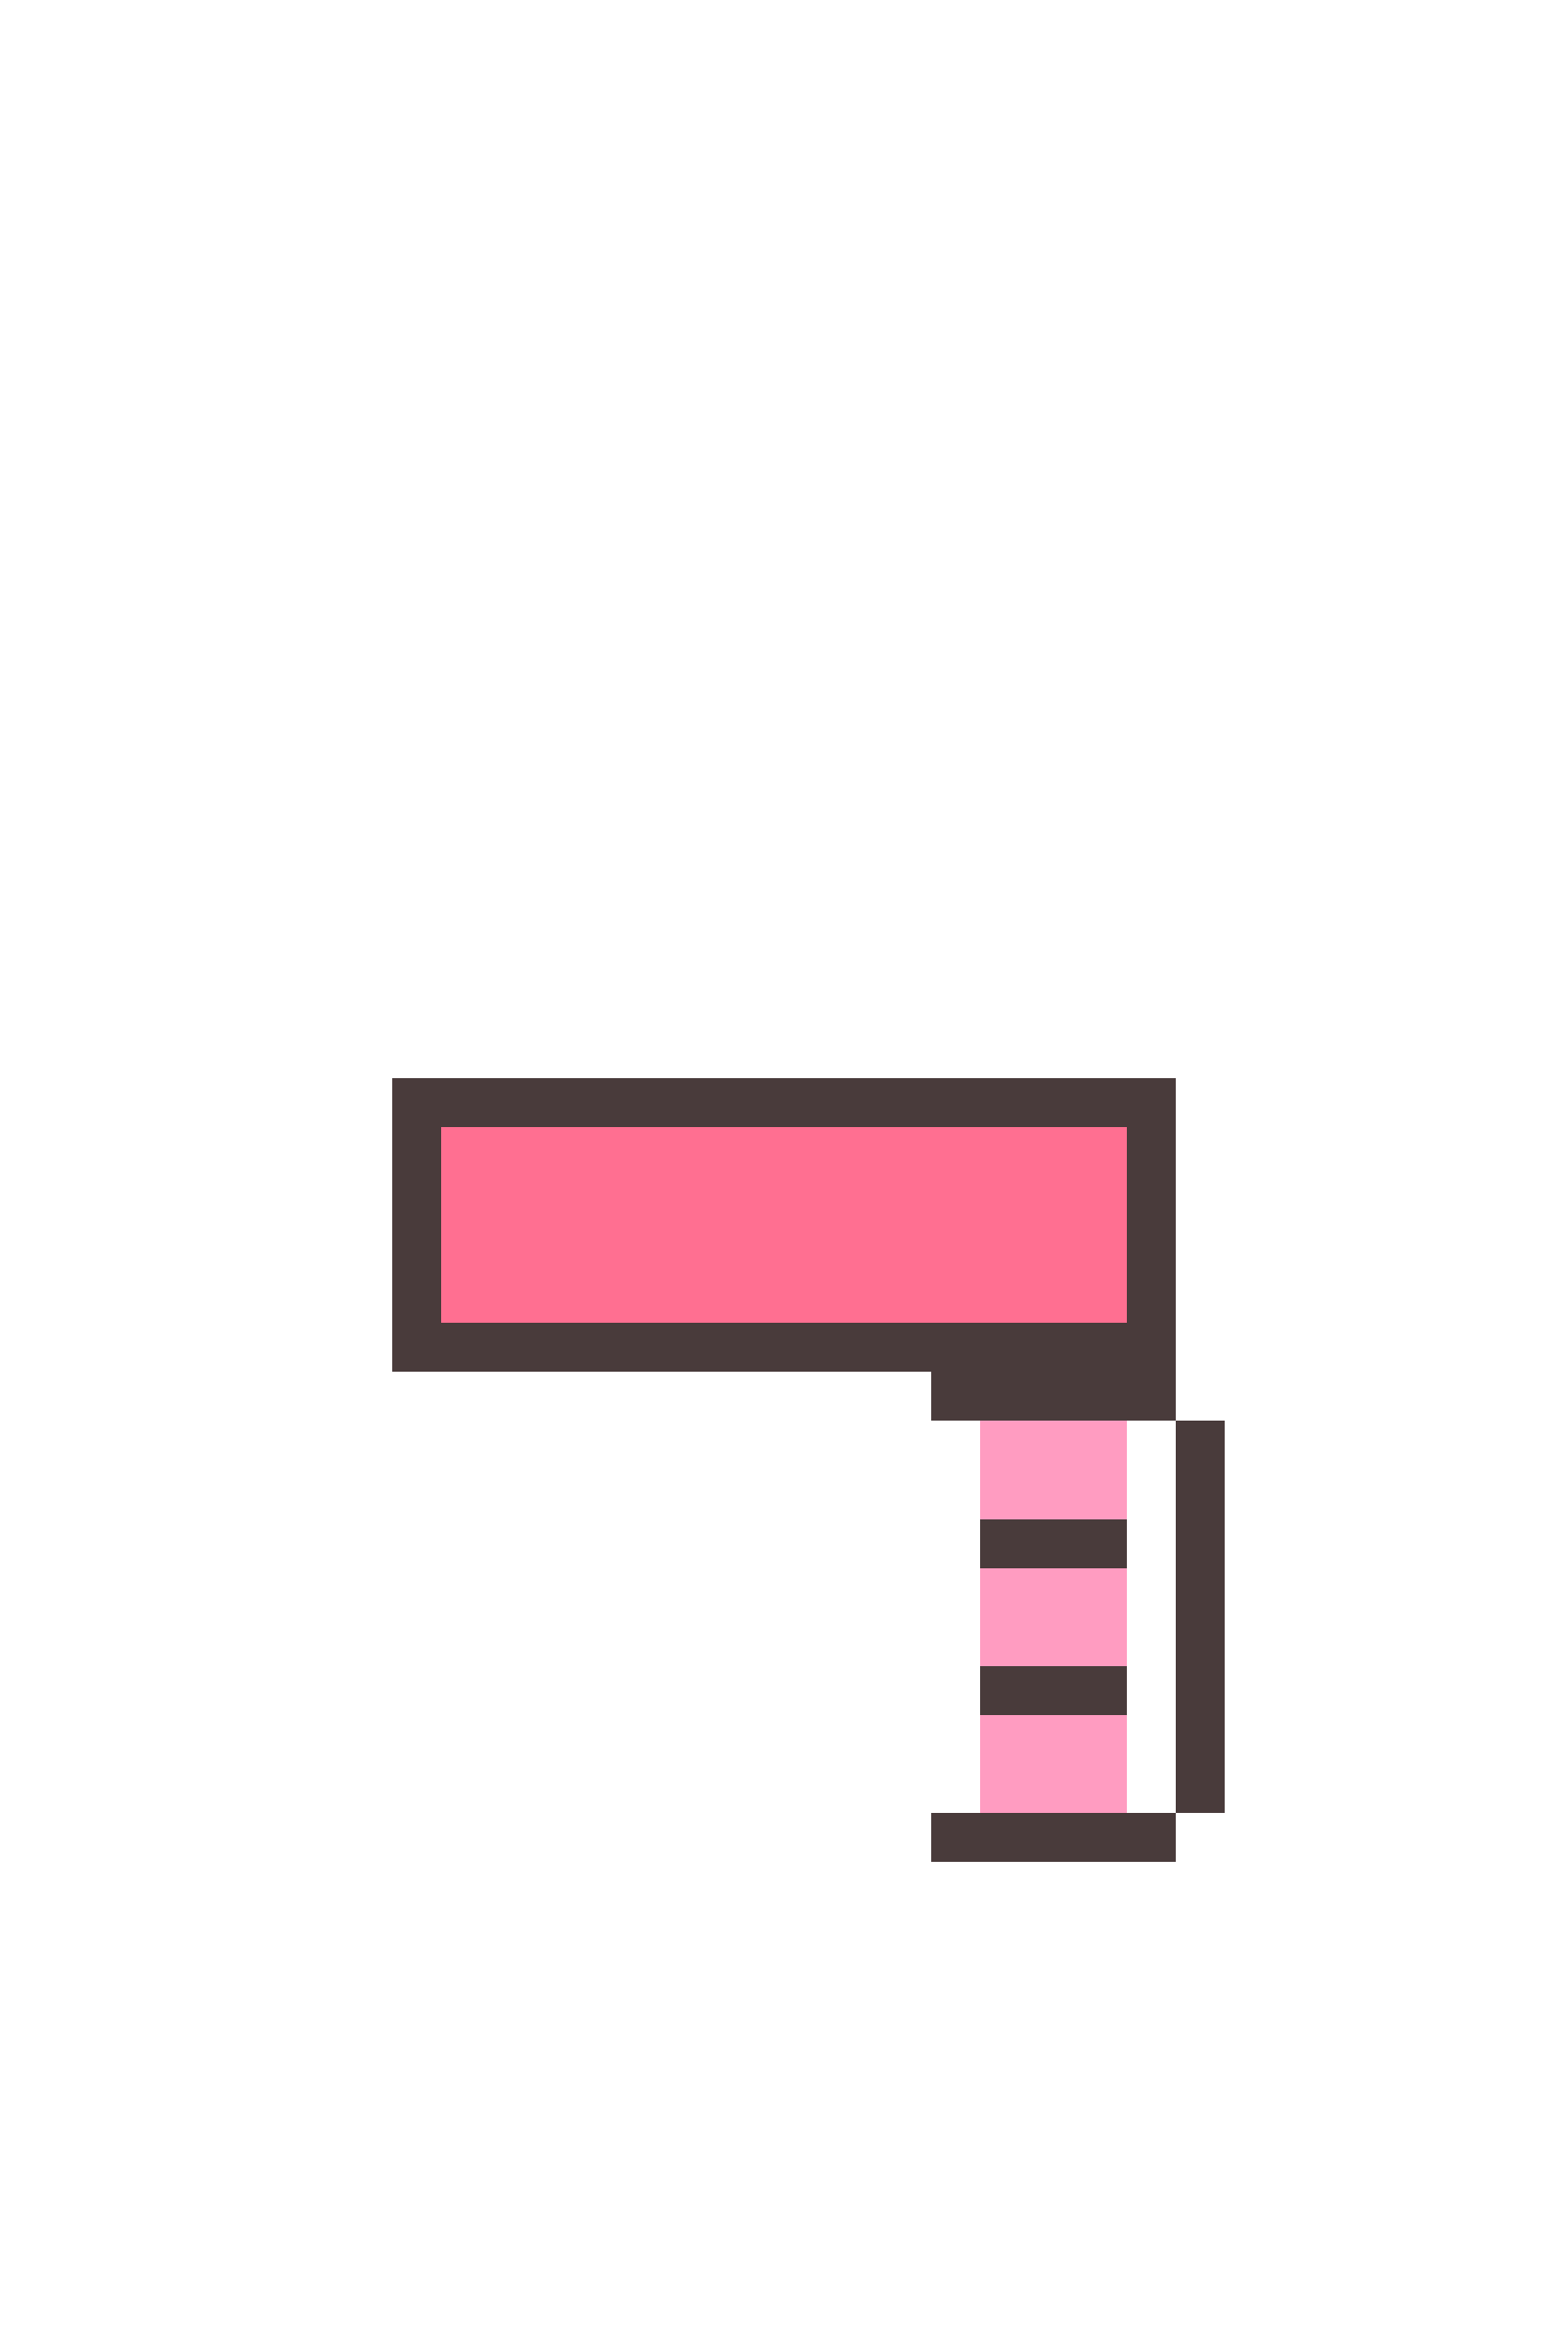
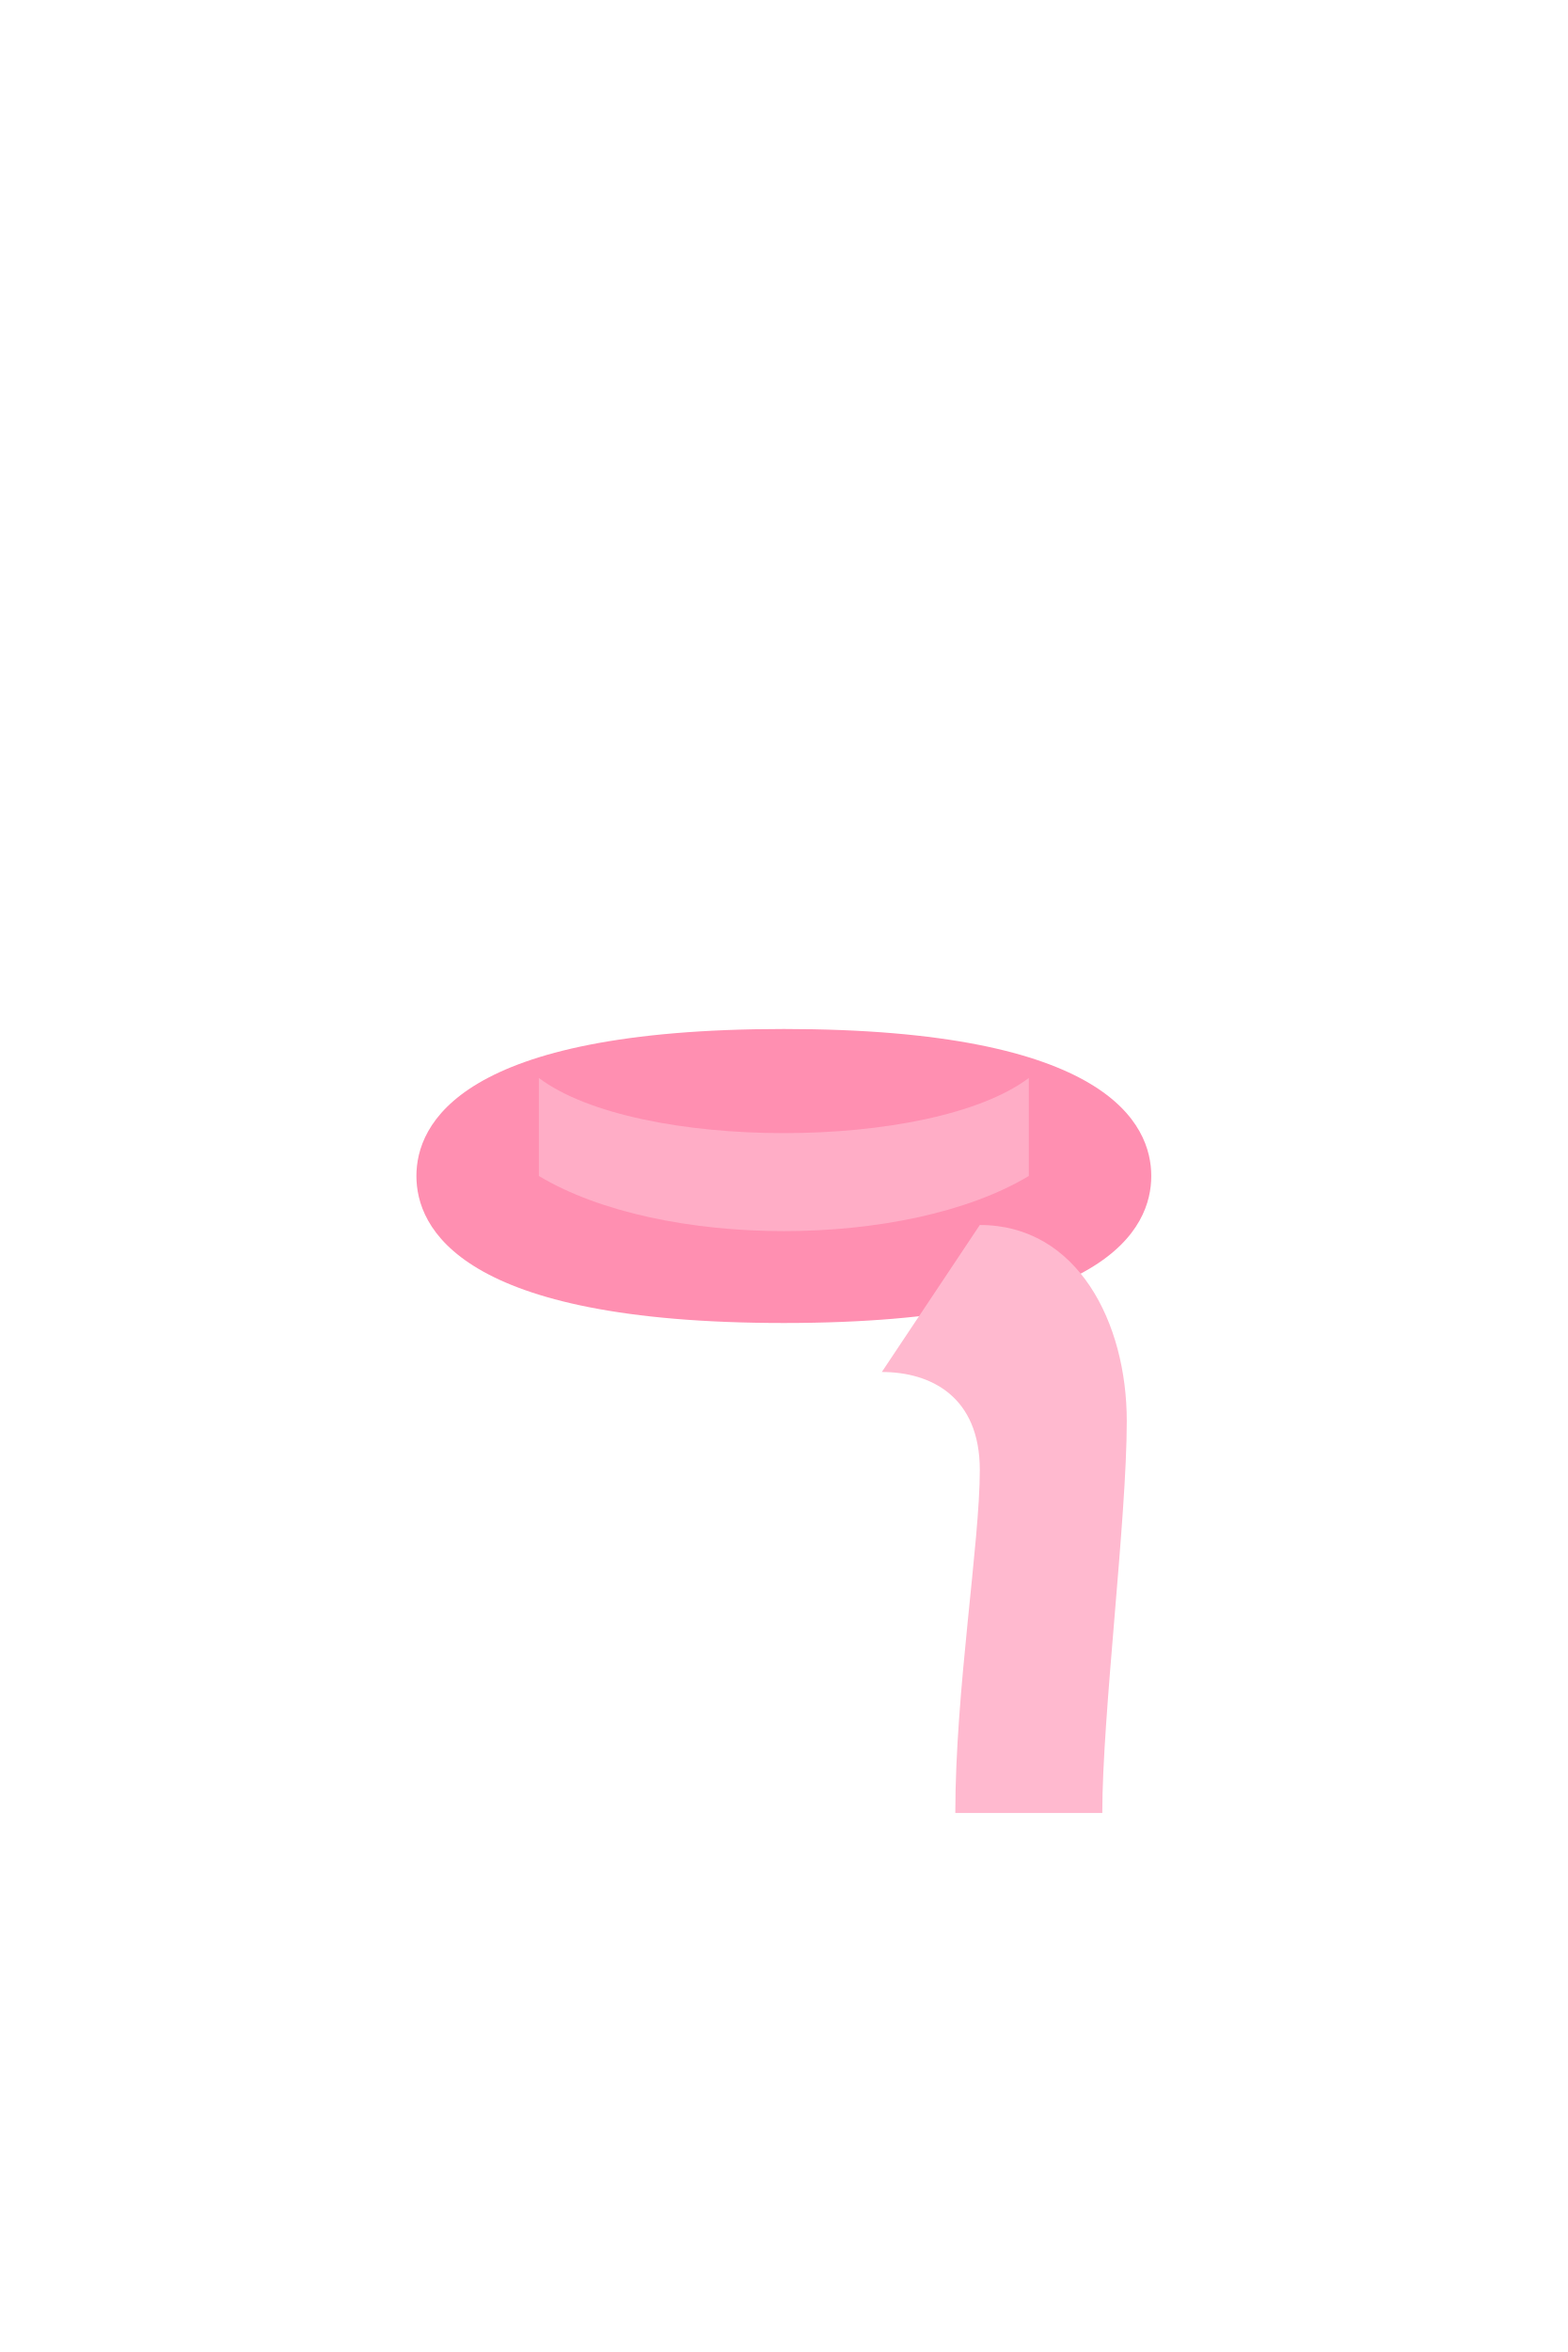
- <svg xmlns="http://www.w3.org/2000/svg" width="32" height="48" viewBox="0 0 32 48" shape-rendering="crispEdges">
-   <path fill="#493b3b" d="M8 22h16v1h-16zM8 27h16v1h-16zM8 23h1v4h-1zM23 23h1v4h-1zM19 28h5v1h-5zM24 29h1v8h-1zM19 37h5v1h-5z" />
-   <path fill="#ff6f91" d="M9 23h14v4h-14z" />
-   <path fill="#ff9cc1" d="M20 29h3v8h-3z" />
-   <path fill="#493b3b" d="M20 31h3v1h-3zM20 34h3v1h-3z" />
+ <svg xmlns="http://www.w3.org/2000/svg" width="64" height="96" viewBox="0 0 64 96">
+   <defs>
+     <defs>
+       <linearGradient id="g-skin" x1="0.25" y1="0.1" x2="0.7" y2="1">
+         <stop offset="0" stop-color="#ffe2c2" />
+         <stop offset="1" stop-color="#f2c49b" />
+       </linearGradient>
+       <linearGradient id="g-hair" x1="0.3" y1="0" x2="0.7" y2="1">
+         <stop offset="0" stop-color="#a3744c" />
+         <stop offset="1" stop-color="#5a3c26" />
+       </linearGradient>
+       <linearGradient id="g-shirt" x1="0.3" y1="0" x2="0.7" y2="1">
+         <stop offset="0" stop-color="#fdf7ea" />
+         <stop offset="1" stop-color="#e7dcc4" />
+       </linearGradient>
+       <linearGradient id="g-shirtShade" x1="0" y1="0" x2="0.4" y2="1">
+         <stop offset="0" stop-color="#e7dcc4" />
+         <stop offset="1" stop-color="#e7dcc4" />
+       </linearGradient>
+       <linearGradient id="g-pants" x1="0.3" y1="0" x2="0.7" y2="1">
+         <stop offset="0" stop-color="#7ea9dc" />
+         <stop offset="1" stop-color="#5c86bb" />
+       </linearGradient>
+       <linearGradient id="g-boot" x1="0.3" y1="0" x2="0.7" y2="1">
+         <stop offset="0" stop-color="#8f6b4e" />
+         <stop offset="1" stop-color="#6f5138" />
+       </linearGradient>
+       <linearGradient id="g-plainPants" x1="0.3" y1="0" x2="0.7" y2="1">
+         <stop offset="0" stop-color="#c9bda6" />
+         <stop offset="1" stop-color="#a99d86" />
+       </linearGradient>
+       <linearGradient id="g-plainShirt" x1="0.3" y1="0" x2="0.7" y2="1">
+         <stop offset="0" stop-color="#fdf7ea" />
+         <stop offset="1" stop-color="#e7dcc4" />
+       </linearGradient>
+     </defs>
+   </defs>
+   <path d="M32 42C45.255 42 47 45.9 47 48C47 50.1 45.255 54 32 54C18.745 54 17 50.1 17 48C17 45.9 18.745 42 32 42Z" fill="#ff8fb1" />
+   <path d="M40 50c4 0 6 4 6 8s-1 12-1 16h-6c0-5 1-11 1-14s-2-4-4-4z" fill="#ffb9cf" />
+   <path d="M22 44c4 3 16 3 20 0v4c-5 3-15 3-20 0z" fill="#ffb9cf" opacity=".7" />
</svg>
